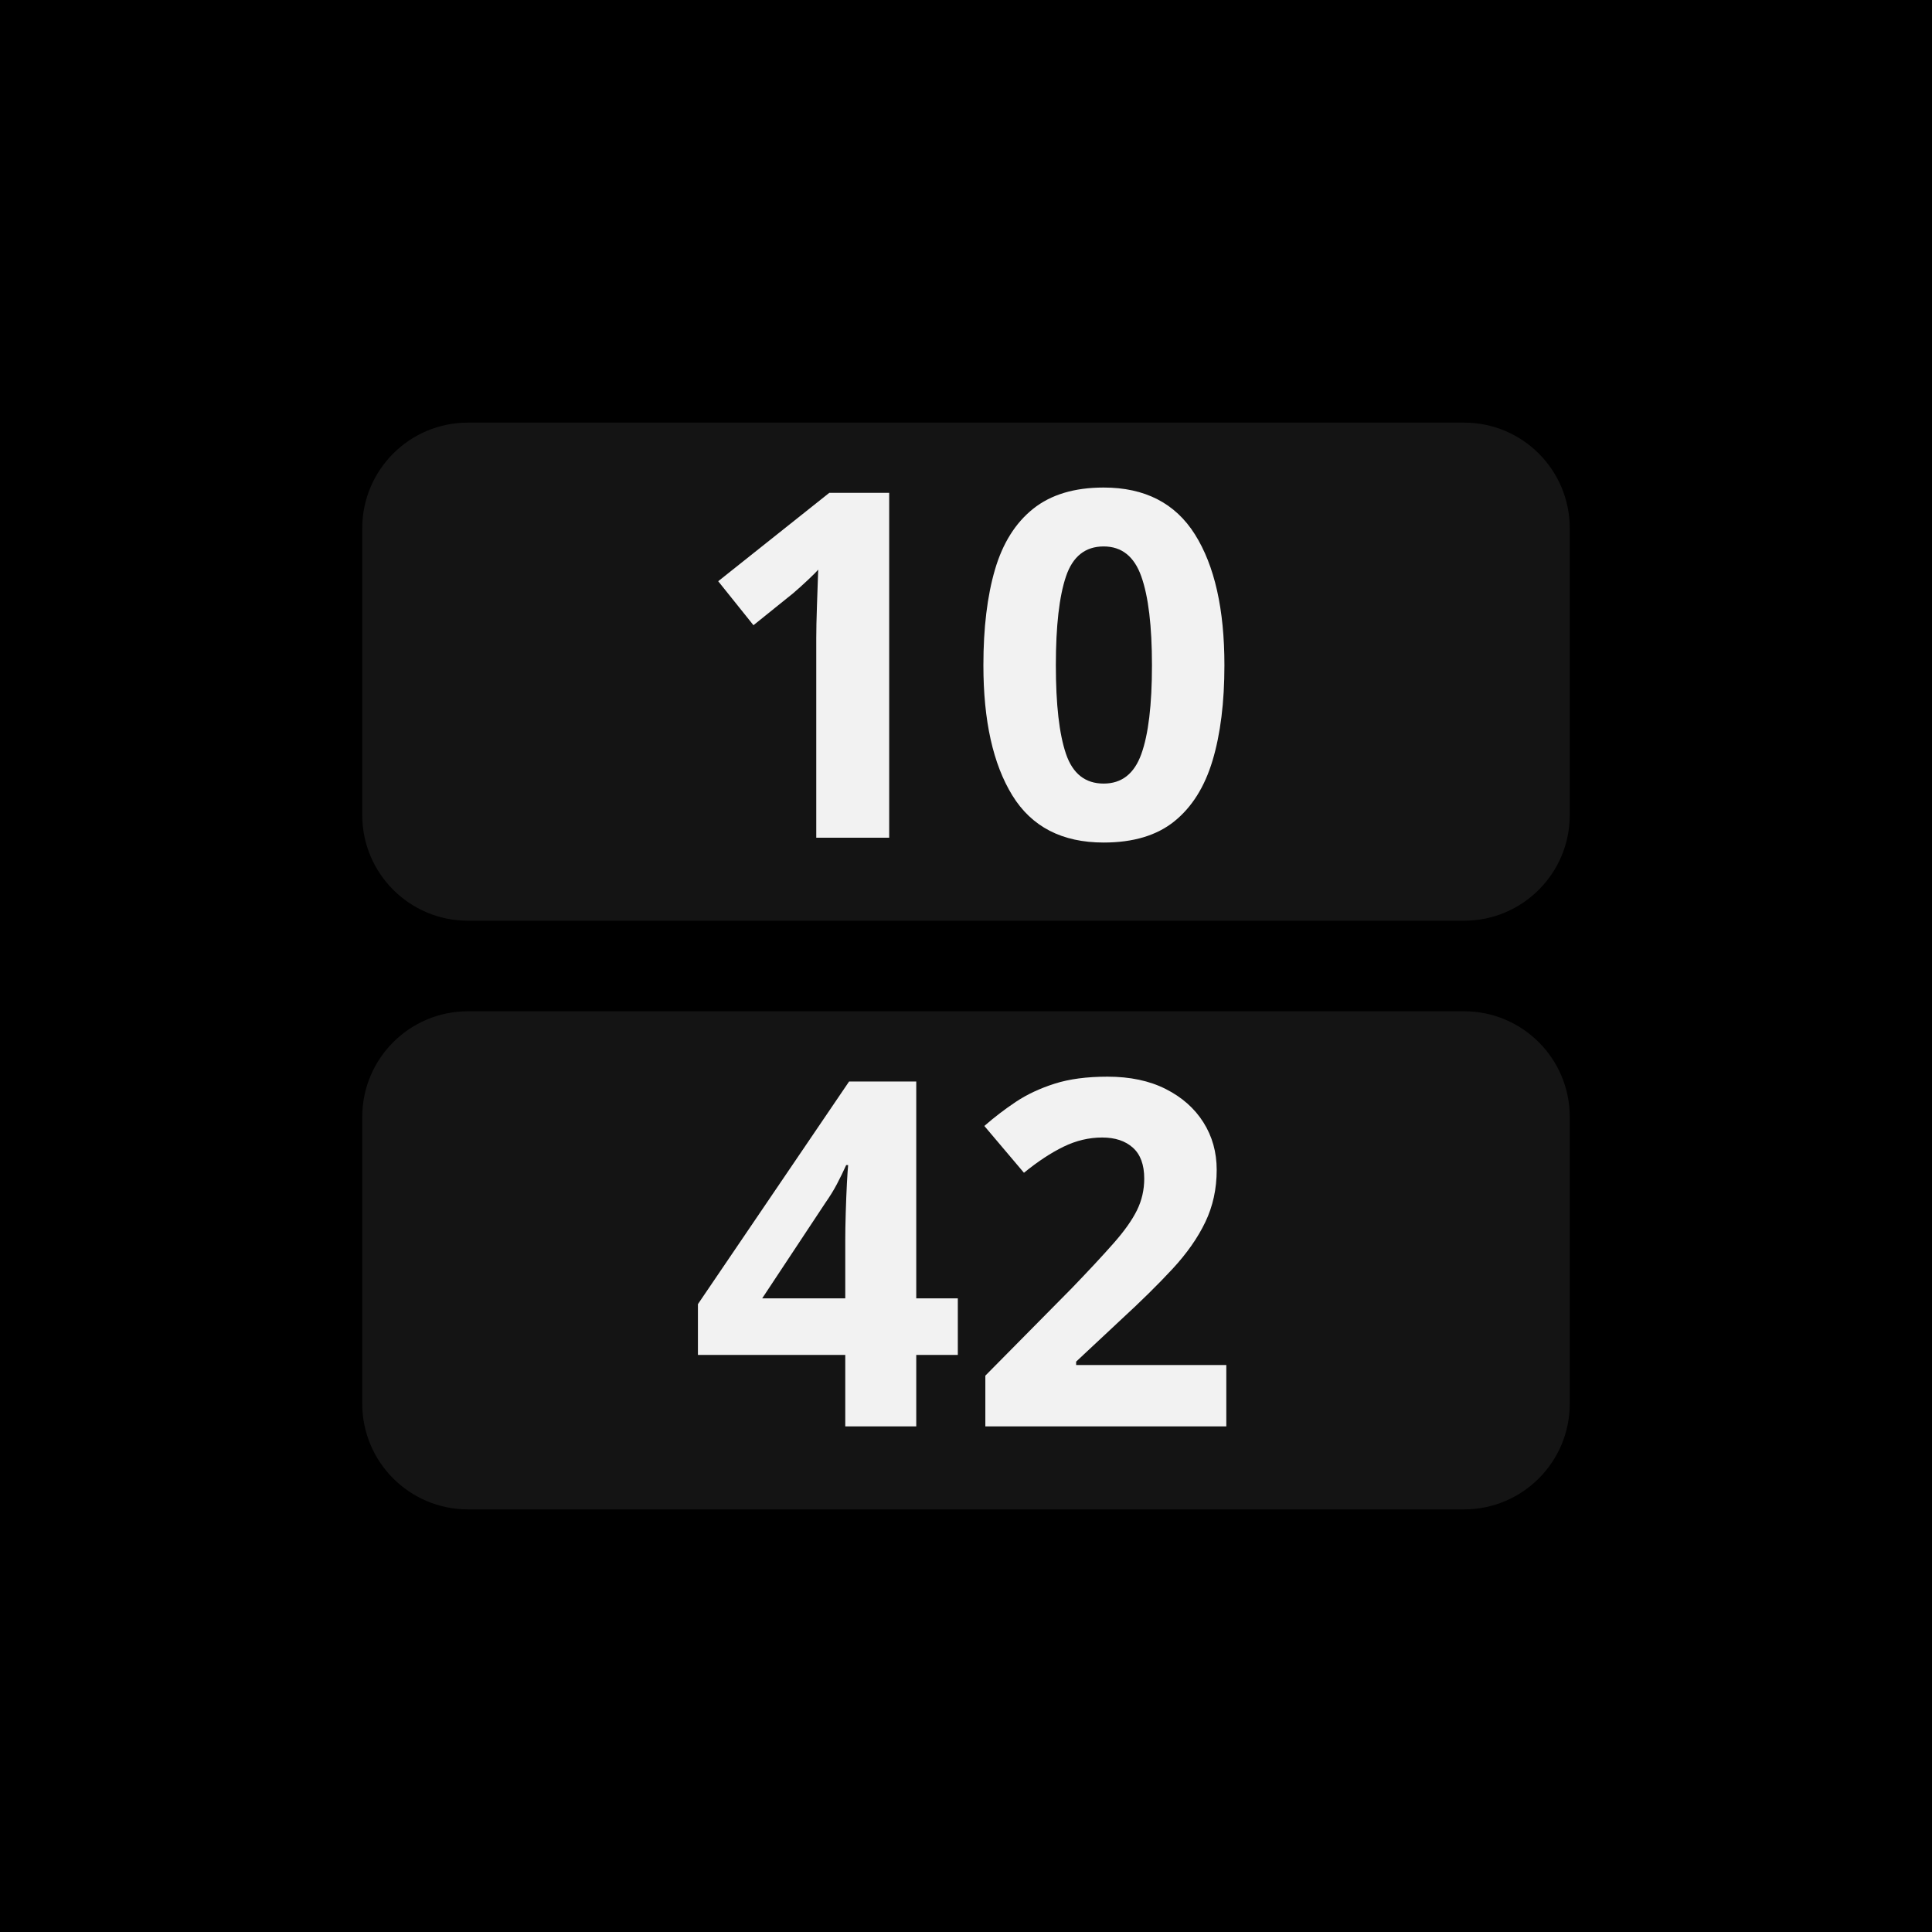
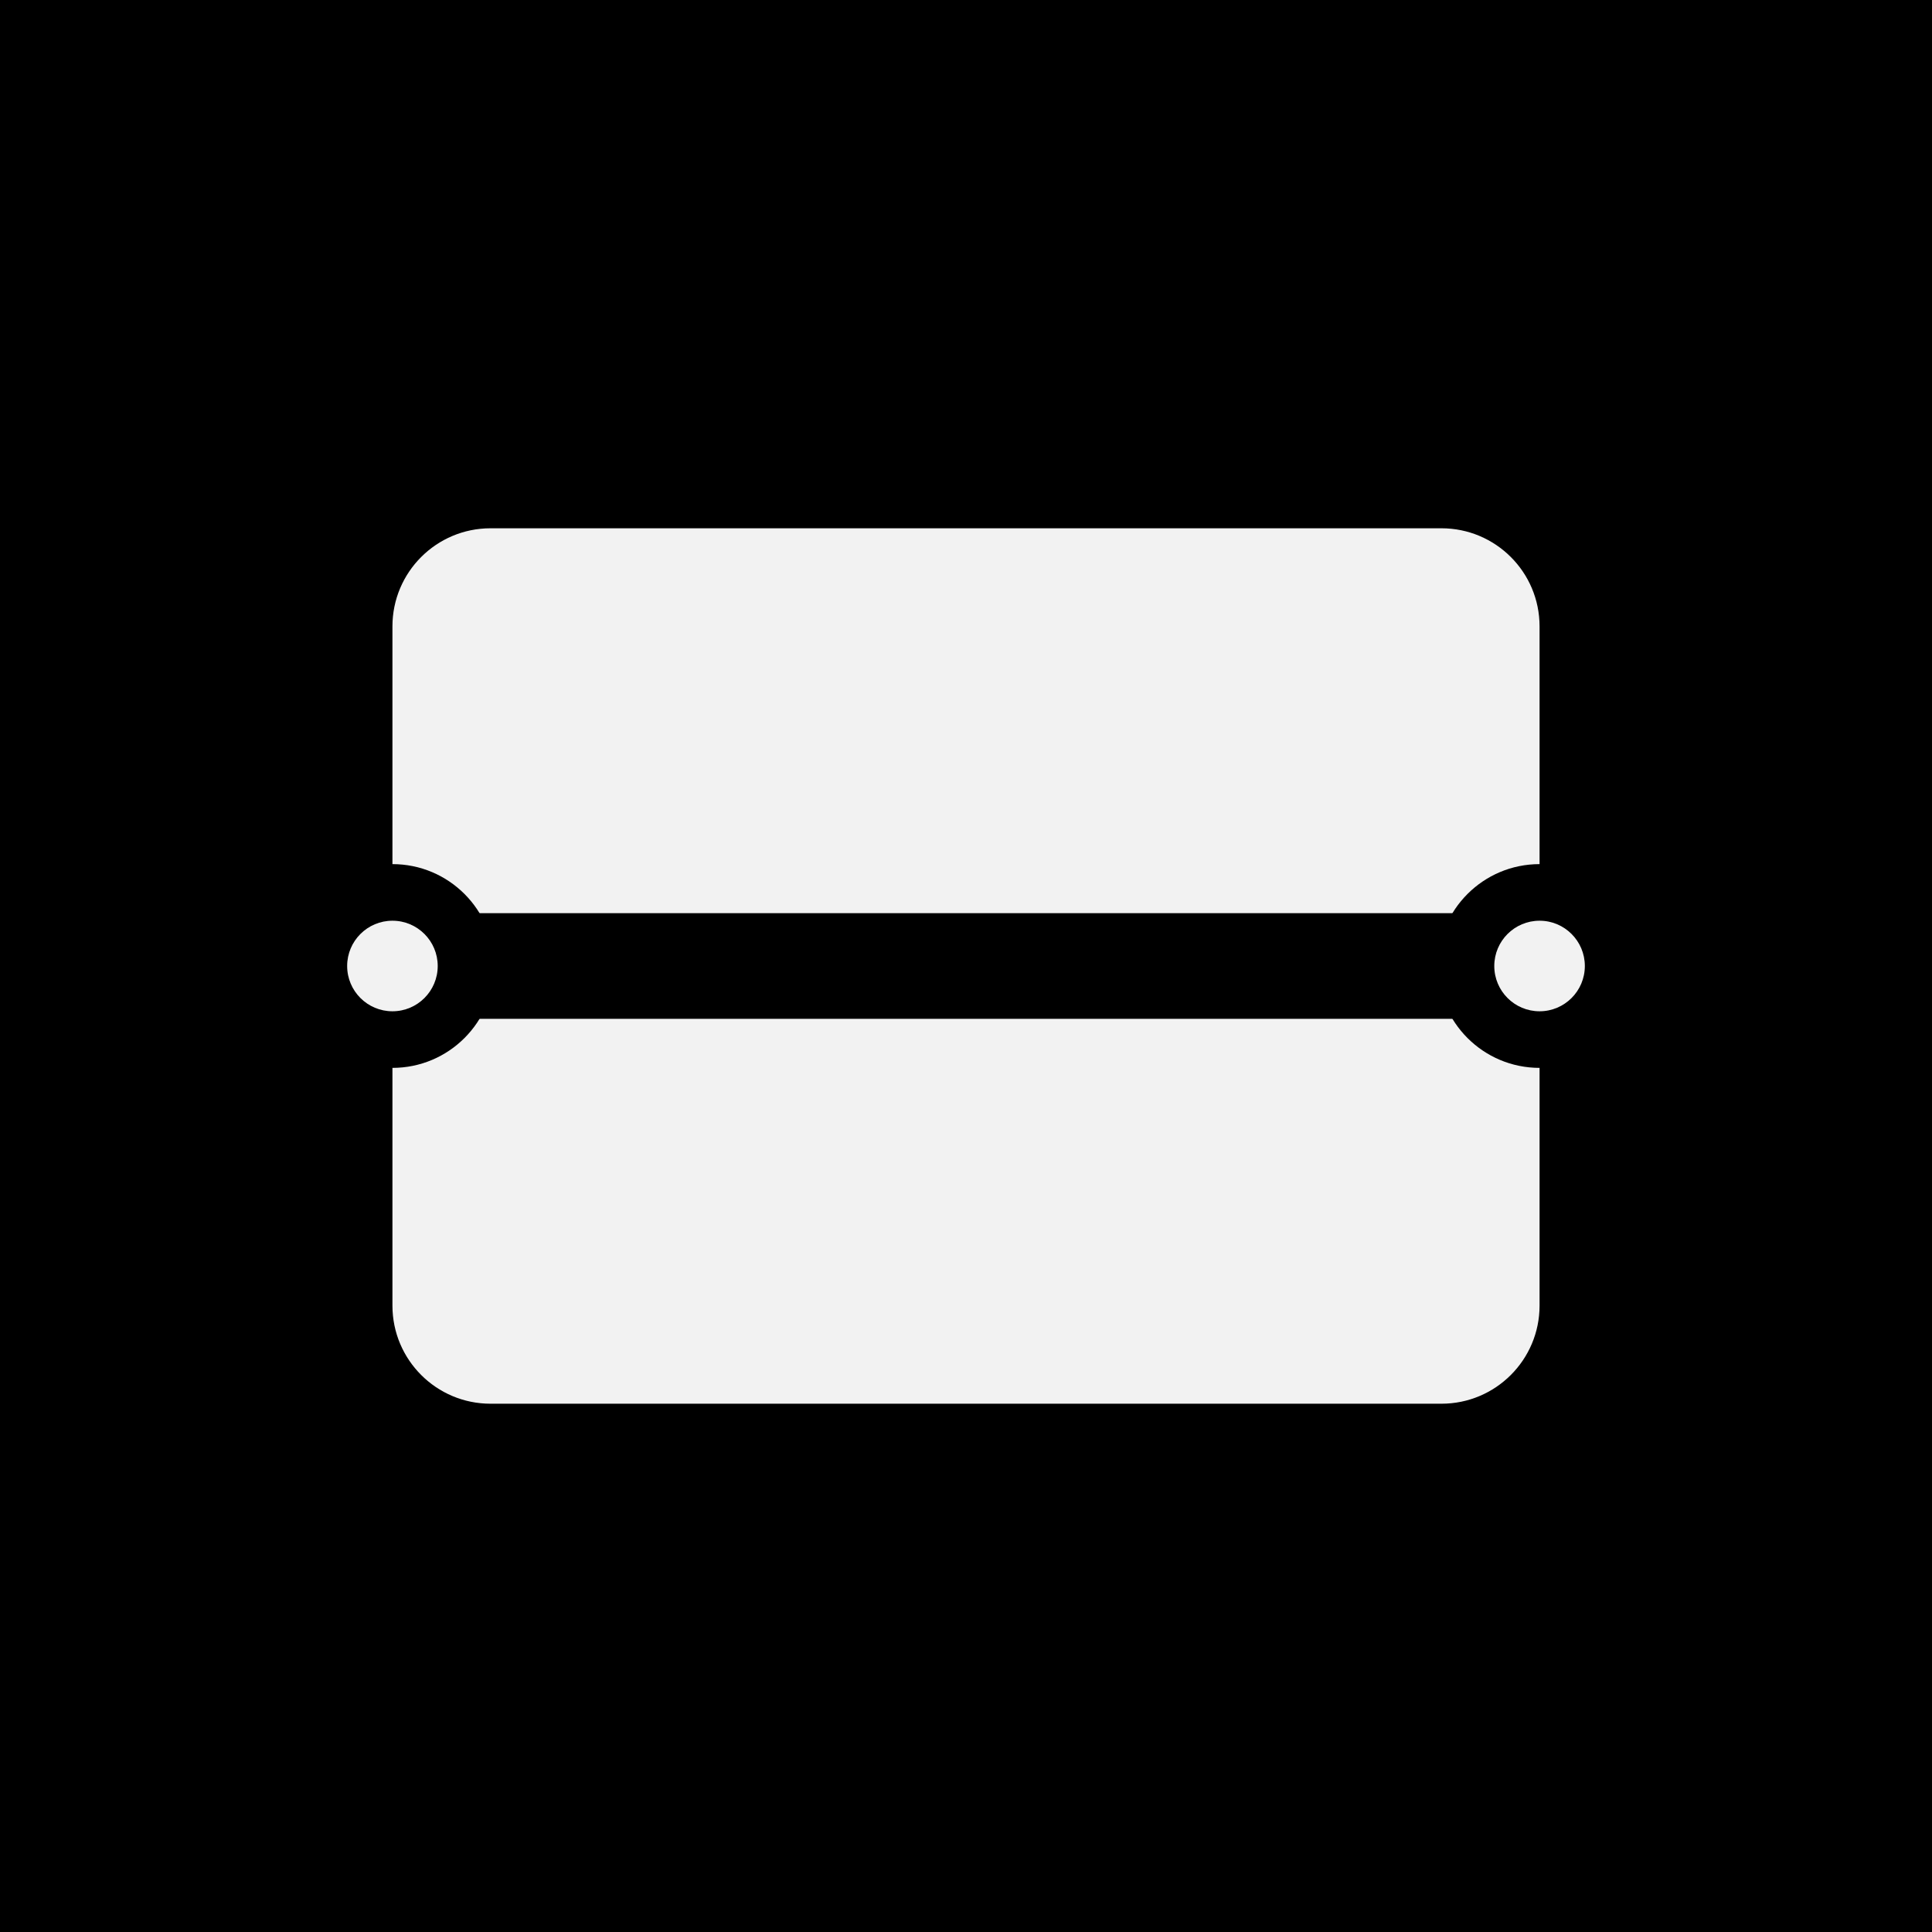
<svg xmlns="http://www.w3.org/2000/svg" viewBox="0 0 512 512" width="512" height="512">
-   <rect width="512" height="512" fill="#000000" />
-   <rect x="96" y="112" width="320" height="132" rx="28" fill="#141414" />
-   <rect x="96" y="268" width="320" height="132" rx="28" fill="#141414" />
-   <text x="256" y="222" text-anchor="middle" font-family="system-ui, sans-serif" font-size="128" font-weight="700" fill="#f2f2f2">10</text>
-   <text x="256" y="378" text-anchor="middle" font-family="system-ui, sans-serif" font-size="128" font-weight="700" fill="#f2f2f2">42</text>
+   <rect width="512" height="512" fill="#000" />
+   <rect x="104" y="140" width="304" height="232" rx="26" fill="#f2f2f2" />
+   <rect x="104" y="242" width="304" height="28" fill="#000" />
+   <circle cx="104" cy="256" r="27" fill="#000" />
+   <circle cx="408" cy="256" r="27" fill="#000" />
+   <circle cx="104" cy="256" r="12" fill="#f2f2f2" />
+   <circle cx="408" cy="256" r="12" fill="#f2f2f2" />
</svg>
